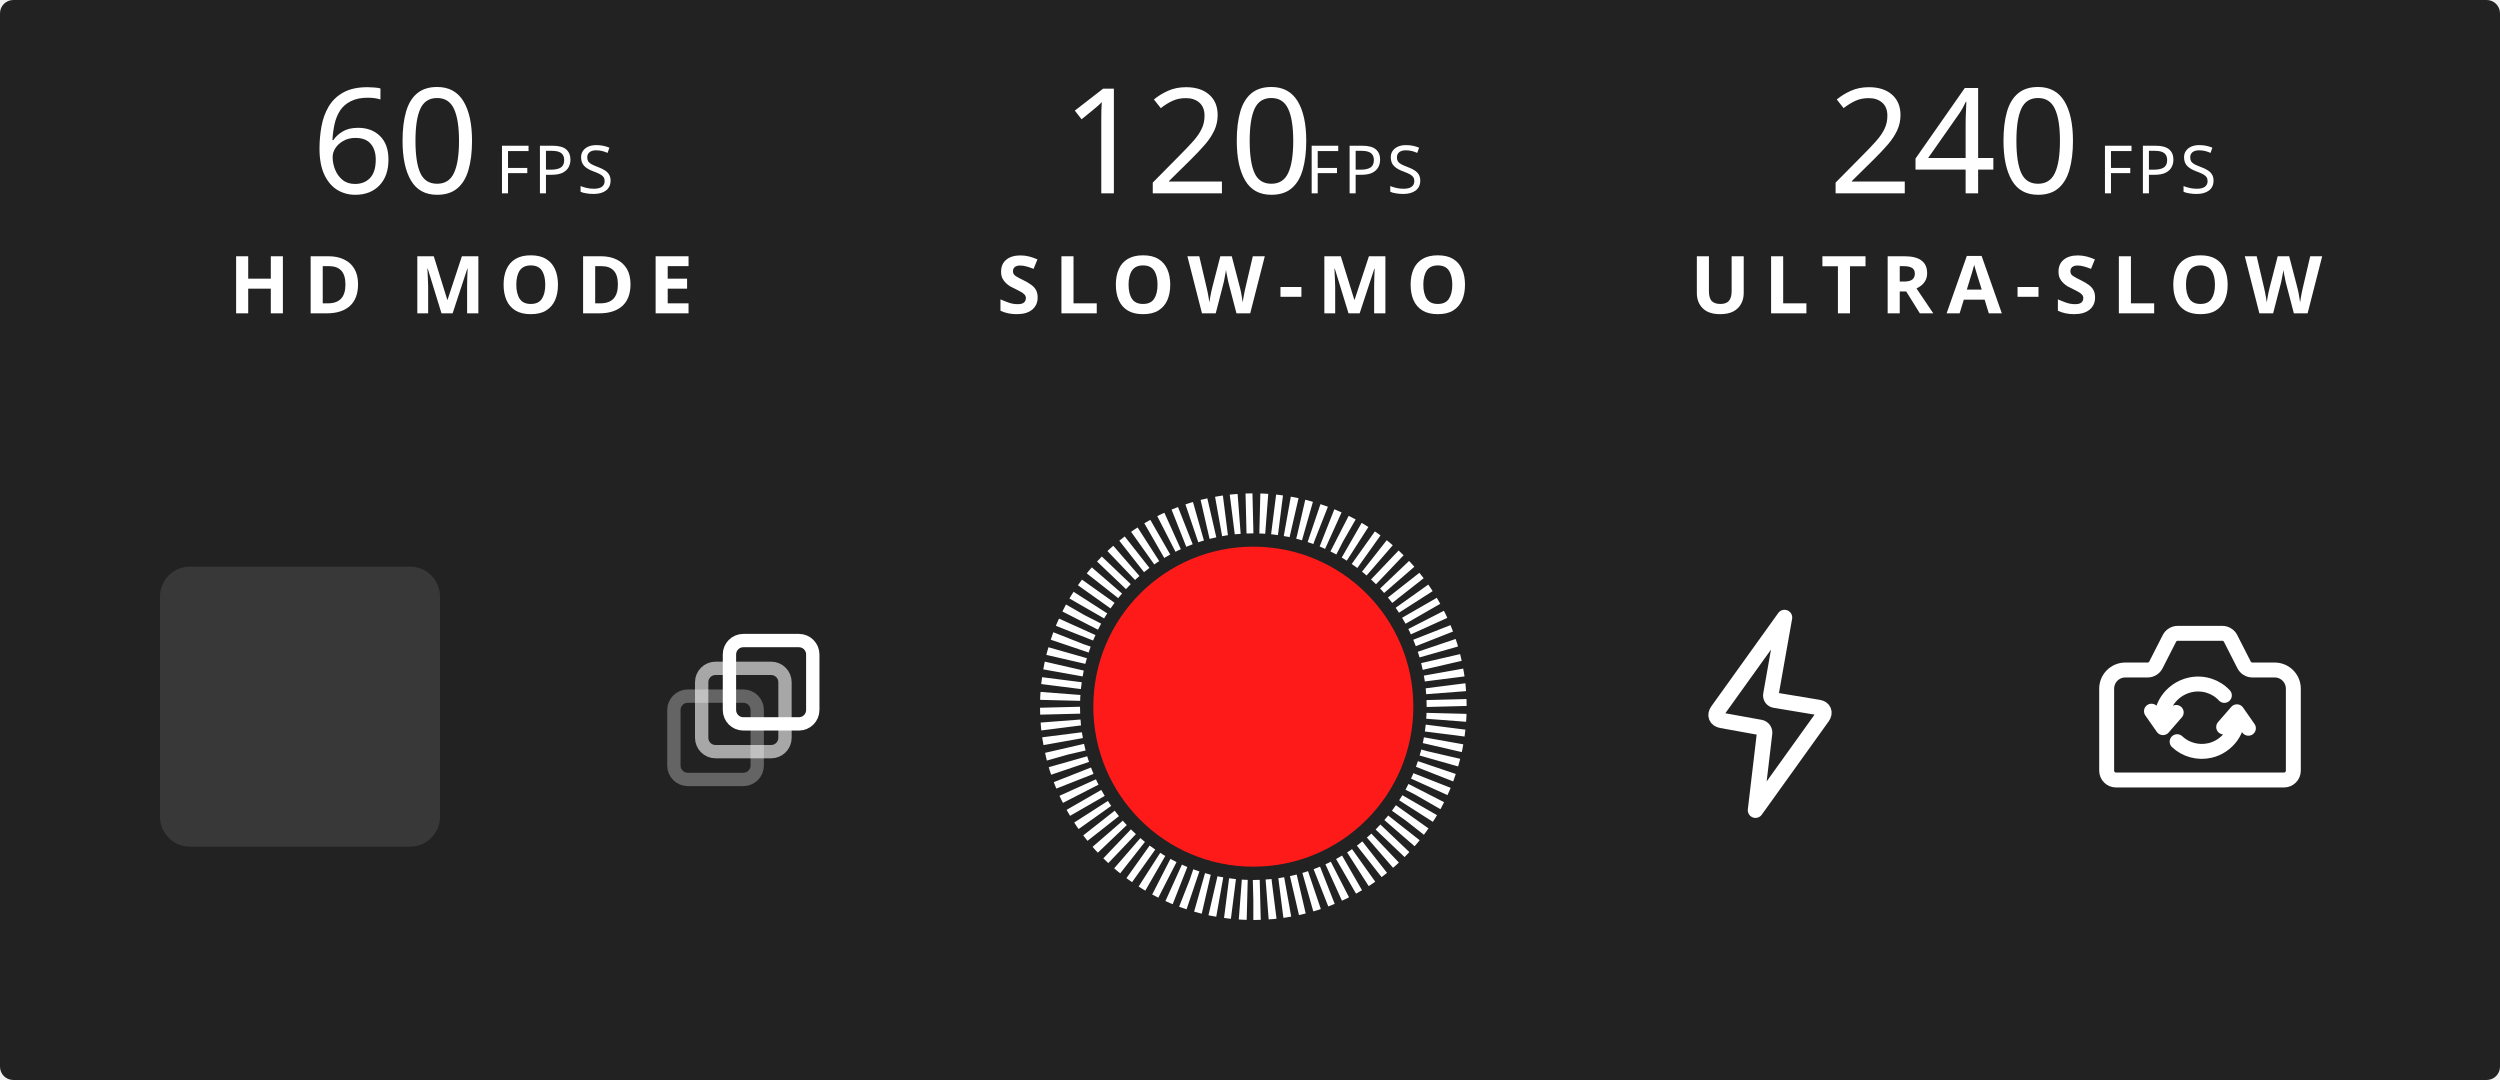
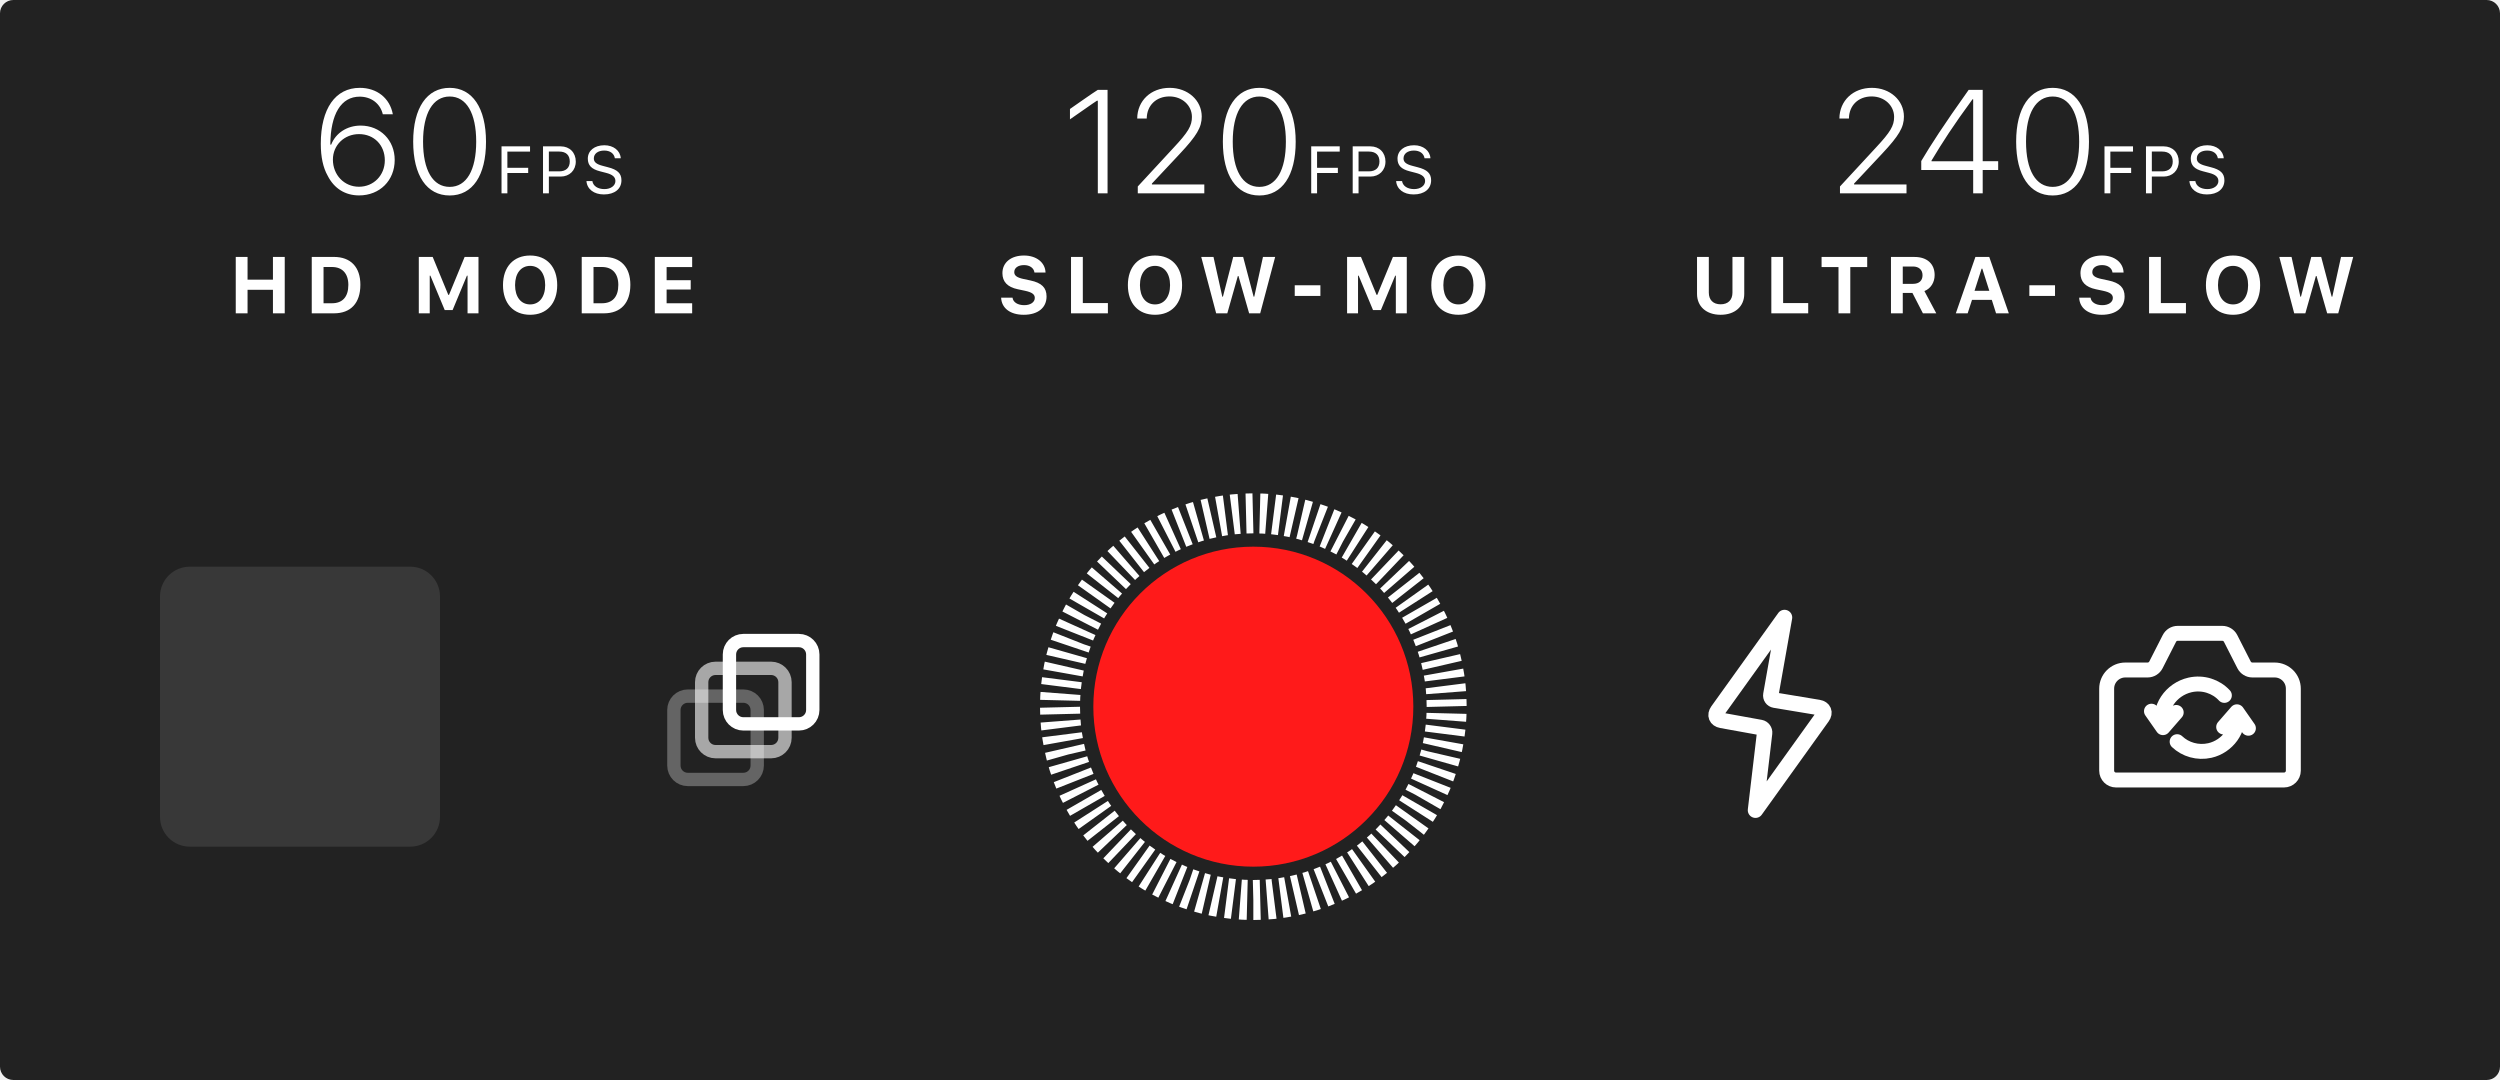
<svg xmlns="http://www.w3.org/2000/svg" width="375" height="162" viewBox="0 0 375 162">
  <g fill="none" fill-rule="evenodd">
    <rect width="375" height="162" fill="#222222" rx="2" />
    <rect width="42" height="42" x="24" y="85" fill="#FFFFFF" fill-opacity=".1" rx="4.468" />
    <rect width="375" height="64" fill="none" />
    <rect width="375" height="64" fill="none" />
    <g transform="translate(24)">
      <rect width="93" height="64" fill="none" />
      <g fill="#FFFFFF" transform="translate(10 8)">
-         <text font-family="SFUIText-Light, SF UI Text" font-size="22" font-weight="300">
-           <tspan x="12.723" y="21">60</tspan>
-           <tspan x="40.33" y="21" font-family="SFUIText-Regular, SF UI Text" font-size="10" font-weight="normal" letter-spacing=".5">FPS</tspan>
-         </text>
-         <text font-family="SFUIText-Bold, SF UI Text" font-size="12" font-weight="bold" letter-spacing="2">
-           <tspan x=".338" y="39">HD MODE</tspan>
-         </text>
+         <path d="M19.866 21.312C17.771 21.312 16.117 20.27 15.15 18.357 14.463 17.144 14.119 15.543 14.119 13.577 14.119 8.303 16.289 5.177 19.974 5.177 22.541 5.177 24.485 6.724 24.926 9.141L23.422 9.141C23.035 7.529 21.682 6.498 19.952 6.498 17.17 6.498 15.58 9.098 15.548 13.695L15.677 13.695C16.354 11.955 18.062 10.838 20.092 10.838 23.035 10.838 25.205 13.029 25.205 15.994 25.205 19.077 22.96 21.312 19.866 21.312zM19.845 20.012C22.047 20.012 23.723 18.293 23.723 16.048 23.723 13.76 22.101 12.116 19.855 12.116 17.643 12.116 15.935 13.771 15.935 15.94 15.935 18.25 17.632 20.012 19.845 20.012zM33.455 21.322C30.007 21.322 27.977 18.325 27.977 13.244 27.977 8.195 30.028 5.177 33.455 5.177 36.86 5.177 38.901 8.206 38.901 13.266 38.901 18.336 36.882 21.322 33.455 21.322zM33.455 20.033C35.969 20.033 37.43 17.541 37.43 13.244 37.43 8.969 35.958 6.477 33.455 6.477 30.941 6.477 29.459 8.99 29.459 13.244 29.459 17.541 30.931 20.033 33.455 20.033zM42.107 21L42.107 17.948 45.228 17.948 45.228 17.167 42.107 17.167 42.107 14.745 45.506 14.745 45.506 13.954 41.229 13.954 41.229 21 42.107 21zM47.451 13.954L50.112 13.954C51.445 13.954 52.368 14.892 52.368 16.234 52.368 17.553 51.426 18.485 50.103 18.485L48.33 18.485 48.33 21 47.451 21 47.451 13.954zM48.33 14.735L48.33 17.704 49.883 17.704C50.884 17.704 51.465 17.167 51.465 16.234 51.465 15.268 50.903 14.735 49.883 14.735L48.33 14.735zM53.967 19.159C54.06 20.375 55.09 21.166 56.584 21.166 58.195 21.166 59.216 20.341 59.216 19.047 59.216 18.012 58.63 17.445 57.17 17.079L56.433 16.884C55.461 16.635 55.075 16.317 55.075 15.766 55.075 15.053 55.695 14.584 56.633 14.584 57.512 14.584 58.107 15.014 58.229 15.736L59.113 15.736C59.04 14.599 58.024 13.788 56.662 13.788 55.173 13.788 54.172 14.599 54.172 15.795 54.172 16.796 54.724 17.372 55.998 17.694L56.901 17.929C57.873 18.173 58.312 18.554 58.312 19.154 58.312 19.853 57.614 20.365 56.667 20.365 55.666 20.365 54.963 19.896 54.855 19.159L53.967 19.159zM8.711 39L8.711 30.545 6.941 30.545 6.941 33.955 3.133 33.955 3.133 30.545 1.363 30.545 1.363 39 3.133 39 3.133 35.467 6.941 35.467 6.941 39 8.711 39zM12.762 30.539L16.09 30.539C18.604 30.539 20.057 32.062 20.057 34.711 20.057 37.459 18.621 39 16.09 39L12.762 39 12.762 30.539zM14.531 32.051L14.531 37.488 15.809 37.488C17.373 37.488 18.252 36.527 18.252 34.74 18.252 33.029 17.344 32.051 15.809 32.051L14.531 32.051zM30.461 39L30.461 33.346 30.555 33.346 32.711 38.514 33.889 38.514 36.039 33.346 36.133 33.346 36.133 39 37.773 39 37.773 30.545 35.693 30.545 33.35 36.229 33.244 36.229 30.906 30.545 28.82 30.545 28.82 39 30.461 39zM45.521 30.328C48.018 30.328 49.582 32.033 49.582 34.77 49.582 37.512 48.023 39.217 45.521 39.217 43.014 39.217 41.449 37.512 41.449 34.77 41.449 32.027 43.037 30.328 45.521 30.328zM45.521 31.881C44.15 31.881 43.26 33 43.26 34.77 43.26 36.533 44.133 37.664 45.521 37.664 46.898 37.664 47.777 36.533 47.777 34.77 47.777 33 46.898 31.881 45.521 31.881zM53.258 30.539L56.586 30.539C59.1 30.539 60.553 32.062 60.553 34.711 60.553 37.459 59.117 39 56.586 39L53.258 39 53.258 30.539zM55.027 32.051L55.027 37.488 56.305 37.488C57.869 37.488 58.748 36.527 58.748 34.74 58.748 33.029 57.84 32.051 56.305 32.051L55.027 32.051zM69.824 37.488L65.992 37.488 65.992 35.432 69.607 35.432 69.607 34.031 65.992 34.031 65.992 32.057 69.824 32.057 69.824 30.545 64.223 30.545 64.223 39 69.824 39 69.824 37.488z" />
      </g>
    </g>
    <g transform="translate(141)">
      <rect width="93" height="64" fill="none" />
      <g fill="#FFFFFF" transform="translate(8 8)">
-         <text font-family="SFUIText-Light, SF UI Text" font-size="22" font-weight="300">
-           <tspan x="10.27" y="21">120</tspan>
-           <tspan x="46.783" y="21" font-family="SFUIText-Regular, SF UI Text" font-size="10" font-weight="normal" letter-spacing=".5">FPS</tspan>
-         </text>
-         <text font-family="SFUIText-Bold, SF UI Text" font-size="12" font-weight="bold" letter-spacing="2">
-           <tspan x=".524" y="39">SLOW-MO</tspan>
-         </text>
+         <path d="M15.673 21L17.134 21 17.134 5.478 15.673 5.478C15.04 5.854 11.828 8.12 11.495 8.346L11.495 9.903C12.021 9.56 15.147 7.336 15.534 7.11L15.673 7.11 15.673 21zM21.582 9.774L21.582 9.785 23.01 9.785 23.01 9.774C23.032 7.819 24.417 6.466 26.416 6.466 28.317 6.466 29.789 7.809 29.789 9.538 29.789 10.87 29.241 11.794 27.082 14.114L21.667 19.969 21.667 21 31.647 21 31.647 19.668 23.784 19.668 23.784 19.539 27.973 15.07C30.519 12.353 31.26 11.096 31.26 9.484 31.26 7.046 29.176 5.177 26.448 5.177 23.644 5.177 21.603 7.1 21.582 9.774zM39.908 21.322C36.459 21.322 34.429 18.325 34.429 13.244 34.429 8.195 36.481 5.177 39.908 5.177 43.313 5.177 45.354 8.206 45.354 13.266 45.354 18.336 43.334 21.322 39.908 21.322zM39.908 20.033C42.421 20.033 43.882 17.541 43.882 13.244 43.882 8.969 42.411 6.477 39.908 6.477 37.394 6.477 35.912 8.99 35.912 13.244 35.912 17.541 37.383 20.033 39.908 20.033zM48.56 21L48.56 17.948 51.68 17.948 51.68 17.167 48.56 17.167 48.56 14.745 51.958 14.745 51.958 13.954 47.681 13.954 47.681 21 48.56 21zM53.904 13.954L56.565 13.954C57.898 13.954 58.821 14.892 58.821 16.234 58.821 17.553 57.878 18.485 56.555 18.485L54.783 18.485 54.783 21 53.904 21 53.904 13.954zM54.783 14.735L54.783 17.704 56.335 17.704C57.336 17.704 57.917 17.167 57.917 16.234 57.917 15.268 57.356 14.735 56.335 14.735L54.783 14.735zM60.419 19.159C60.512 20.375 61.542 21.166 63.037 21.166 64.648 21.166 65.668 20.341 65.668 19.047 65.668 18.012 65.083 17.445 63.623 17.079L62.885 16.884C61.914 16.635 61.528 16.317 61.528 15.766 61.528 15.053 62.148 14.584 63.085 14.584 63.964 14.584 64.56 15.014 64.682 15.736L65.566 15.736C65.493 14.599 64.477 13.788 63.115 13.788 61.625 13.788 60.625 14.599 60.625 15.795 60.625 16.796 61.176 17.372 62.451 17.694L63.354 17.929C64.326 18.173 64.765 18.554 64.765 19.154 64.765 19.853 64.067 20.365 63.12 20.365 62.119 20.365 61.416 19.896 61.308 19.159L60.419 19.159zM1.169 36.65C1.233 38.227 2.54 39.217 4.556 39.217 6.677 39.217 7.983 38.174 7.983 36.469 7.983 35.156 7.251 34.424 5.552 34.066L4.532 33.85C3.542 33.639 3.138 33.34 3.138 32.818 3.138 32.174 3.724 31.764 4.608 31.764 5.464 31.764 6.085 32.209 6.167 32.877L7.831 32.877C7.778 31.371 6.46 30.328 4.597 30.328 2.646 30.328 1.362 31.377 1.362 32.971 1.362 34.26 2.118 35.062 3.659 35.385L4.761 35.619C5.798 35.842 6.22 36.152 6.22 36.691 6.22 37.33 5.569 37.775 4.649 37.775 3.653 37.775 2.962 37.336 2.88 36.65L1.169 36.65zM17.185 37.459L13.423 37.459 13.423 30.545 11.653 30.545 11.653 39 17.185 39 17.185 37.459zM24.253 30.328C26.749 30.328 28.313 32.033 28.313 34.77 28.313 37.512 26.755 39.217 24.253 39.217 21.745 39.217 20.181 37.512 20.181 34.77 20.181 32.027 21.769 30.328 24.253 30.328zM24.253 31.881C22.882 31.881 21.991 33 21.991 34.77 21.991 36.533 22.864 37.664 24.253 37.664 25.63 37.664 26.509 36.533 26.509 34.77 26.509 33 25.63 31.881 24.253 31.881zM36.677 33.404L36.771 33.404 38.37 39 40.028 39 42.272 30.545 40.444 30.545 39.138 36.504 39.044 36.504 37.474 30.545 35.979 30.545 34.438 36.504 34.345 36.504 33.026 30.545 31.187 30.545 33.425 39 35.095 39 36.677 33.404zM49.06 36.387L49.06 34.787 45.21 34.787 45.21 36.387 49.06 36.387zM54.704 39L54.704 33.346 54.798 33.346 56.954 38.514 58.132 38.514 60.282 33.346 60.376 33.346 60.376 39 62.017 39 62.017 30.545 59.937 30.545 57.593 36.229 57.487 36.229 55.149 30.545 53.063 30.545 53.063 39 54.704 39zM69.765 30.328C72.261 30.328 73.825 32.033 73.825 34.77 73.825 37.512 72.267 39.217 69.765 39.217 67.257 39.217 65.692 37.512 65.692 34.77 65.692 32.027 67.28 30.328 69.765 30.328zM69.765 31.881C68.394 31.881 67.503 33 67.503 34.77 67.503 36.533 68.376 37.664 69.765 37.664 71.142 37.664 72.021 36.533 72.021 34.77 72.021 33 71.142 31.881 69.765 31.881z" />
      </g>
    </g>
    <g transform="translate(253)">
      <rect width="93" height="64" x="5" fill="none" />
      <g fill="#FFFFFF" transform="translate(0 8)">
-         <text font-family="SFUIText-Light, SF UI Text" font-size="22" font-weight="300">
-           <tspan x="21.277" y="21">240</tspan>
-           <tspan x="61.775" y="21" font-family="SFUIText-Regular, SF UI Text" font-size="10" font-weight="normal" letter-spacing=".5">FPS</tspan>
-         </text>
-         <text font-family="SFUIText-Bold, SF UI Text" font-size="12" font-weight="bold" letter-spacing="2">
-           <tspan x=".511" y="39">ULTRA-SLOW</tspan>
-         </text>
+         <path d="M22.91 9.774L22.91 9.785 24.339 9.785 24.339 9.774C24.36 7.819 25.746 6.466 27.744 6.466 29.646 6.466 31.117 7.809 31.117 9.538 31.117 10.87 30.569 11.794 28.41 14.114L22.996 19.969 22.996 21 32.976 21 32.976 19.668 25.112 19.668 25.112 19.539 29.302 15.07C31.848 12.353 32.589 11.096 32.589 9.484 32.589 7.046 30.505 5.177 27.776 5.177 24.973 5.177 22.932 7.1 22.91 9.774zM42.977 21L42.977 17.498 35.188 17.498 35.188 16.155C36.574 13.813 38.486 10.838 42.3 5.478L44.405 5.478 44.405 16.177 46.726 16.177 46.726 17.498 44.405 17.498 44.405 21 42.977 21zM36.725 16.091L36.725 16.188 42.977 16.188 42.977 6.885 42.88 6.885C39.926 10.913 38.39 13.319 36.725 16.091zM54.9 21.322C51.452 21.322 49.422 18.325 49.422 13.244 49.422 8.195 51.474 5.177 54.9 5.177 58.306 5.177 60.347 8.206 60.347 13.266 60.347 18.336 58.327 21.322 54.9 21.322zM54.9 20.033C57.414 20.033 58.875 17.541 58.875 13.244 58.875 8.969 57.403 6.477 54.9 6.477 52.387 6.477 50.904 8.99 50.904 13.244 50.904 17.541 52.376 20.033 54.9 20.033zM63.553 21L63.553 17.948 66.673 17.948 66.673 17.167 63.553 17.167 63.553 14.745 66.951 14.745 66.951 13.954 62.674 13.954 62.674 21 63.553 21zM68.896 13.954L71.558 13.954C72.891 13.954 73.813 14.892 73.813 16.234 73.813 17.553 72.871 18.485 71.548 18.485L69.775 18.485 69.775 21 68.896 21 68.896 13.954zM69.775 14.735L69.775 17.704 71.328 17.704C72.329 17.704 72.91 17.167 72.91 16.234 72.91 15.268 72.349 14.735 71.328 14.735L69.775 14.735zM75.412 19.159C75.505 20.375 76.535 21.166 78.029 21.166 79.641 21.166 80.661 20.341 80.661 19.047 80.661 18.012 80.075 17.445 78.615 17.079L77.878 16.884C76.906 16.635 76.521 16.317 76.521 15.766 76.521 15.053 77.141 14.584 78.078 14.584 78.957 14.584 79.553 15.014 79.675 15.736L80.559 15.736C80.485 14.599 79.47 13.788 78.107 13.788 76.618 13.788 75.617 14.599 75.617 15.795 75.617 16.796 76.169 17.372 77.443 17.694L78.347 17.929C79.318 18.173 79.758 18.554 79.758 19.154 79.758 19.853 79.06 20.365 78.112 20.365 77.111 20.365 76.408 19.896 76.301 19.159L75.412 19.159zM3.323 30.545L1.554 30.545 1.554 36.082C1.554 37.957 2.931 39.217 5.093 39.217 7.261 39.217 8.638 37.957 8.638 36.082L8.638 30.545 6.868 30.545 6.868 35.9C6.868 36.967 6.229 37.646 5.093 37.646 3.962 37.646 3.323 36.967 3.323 35.9L3.323 30.545zM18.231 37.459L14.47 37.459 14.47 30.545 12.7 30.545 12.7 39 18.231 39 18.231 37.459zM24.544 39L24.544 32.057 27.081 32.057 27.081 30.545 20.237 30.545 20.237 32.057 22.774 32.057 22.774 39 24.544 39zM32.415 31.975L32.415 34.576 33.968 34.576C34.858 34.576 35.38 34.096 35.38 33.281 35.38 32.479 34.829 31.975 33.95 31.975L32.415 31.975zM32.415 35.936L32.415 39 30.646 39 30.646 30.545 34.196 30.545C36.054 30.545 37.196 31.576 37.196 33.258 37.196 34.336 36.634 35.273 35.661 35.66L37.442 39 35.438 39 33.862 35.936 32.415 35.936zM46.409 39L45.771 36.984 42.8 36.984 42.149 39 40.374 39 43.31 30.545 45.39 30.545 48.325 39 46.409 39zM44.241 32.303L43.181 35.619 45.396 35.619 44.347 32.303 44.241 32.303zM55.253 36.387L55.253 34.787 51.403 34.787 51.403 36.387 55.253 36.387zM58.876 36.65C58.94 38.227 60.247 39.217 62.263 39.217 64.384 39.217 65.69 38.174 65.69 36.469 65.69 35.156 64.958 34.424 63.259 34.066L62.239 33.85C61.249 33.639 60.845 33.34 60.845 32.818 60.845 32.174 61.431 31.764 62.315 31.764 63.171 31.764 63.792 32.209 63.874 32.877L65.538 32.877C65.485 31.371 64.167 30.328 62.304 30.328 60.353 30.328 59.069 31.377 59.069 32.971 59.069 34.26 59.825 35.062 61.366 35.385L62.468 35.619C63.505 35.842 63.927 36.152 63.927 36.691 63.927 37.33 63.276 37.775 62.356 37.775 61.36 37.775 60.669 37.336 60.587 36.65L58.876 36.65zM74.892 37.459L71.13 37.459 71.13 30.545 69.36 30.545 69.36 39 74.892 39 74.892 37.459zM81.96 30.328C84.456 30.328 86.021 32.033 86.021 34.77 86.021 37.512 84.462 39.217 81.96 39.217 79.452 39.217 77.888 37.512 77.888 34.77 77.888 32.027 79.476 30.328 81.96 30.328zM81.96 31.881C80.589 31.881 79.698 33 79.698 34.77 79.698 36.533 80.571 37.664 81.96 37.664 83.337 37.664 84.216 36.533 84.216 34.77 84.216 33 83.337 31.881 81.96 31.881zM94.384 33.404L94.478 33.404 96.077 39 97.735 39 99.979 30.545 98.151 30.545 96.845 36.504 96.751 36.504 95.181 30.545 93.687 30.545 92.146 36.504 92.052 36.504 90.733 30.545 88.894 30.545 91.132 39 92.802 39 94.384 33.404z" />
      </g>
    </g>
    <g transform="translate(156 74)">
      <path stroke="#FFFFFF" stroke-width="6" d="M32,61 C48.016,61 61,48.016 61,32 C61,15.984 48.016,3 32,3 C15.984,3 3,15.984 3,32 C3,48.016 15.984,61 32,61 Z" stroke-dasharray="1.036 1.036" />
      <path fill="#FF1A1A" d="M32,56 C45.255,56 56,45.255 56,32 C56,18.745 45.255,8 32,8 C18.745,8 8,18.745 8,32 C8,45.255 18.745,56 32,56 Z" />
    </g>
    <g transform="translate(244 85)">
      <rect width="42" height="42" fill="none" />
      <path stroke="#FFFFFF" stroke-width="2.313" d="M23.677,7.625 L13.638,21.623 C13.171,22.273 13.432,22.917 14.22,23.059 L20.066,24.118 C20.457,24.189 20.736,24.575 20.69,24.96 L19.323,36.531 L29.362,22.534 C29.829,21.883 29.567,21.249 28.789,21.12 L22.213,20.028 C21.819,19.963 21.556,19.594 21.627,19.197 L23.677,7.625 Z" stroke-linecap="round" stroke-linejoin="round" />
    </g>
    <g transform="translate(90 85)">
      <rect width="42" height="42" fill="none" />
      <g stroke="#FFFFFF" stroke-width="2" transform="translate(9 9)" stroke-linecap="round" stroke-linejoin="round">
        <rect width="12.5" height="12.5" x="10.417" y="2.083" rx="2.083" />
        <rect width="12.5" height="12.5" x="6.25" y="6.25" rx="2.083" opacity=".6" />
        <rect width="12.5" height="12.5" x="2.083" y="10.417" rx="2.083" opacity=".3" />
      </g>
    </g>
    <g transform="translate(309 85)">
      <rect width="42" height="42" fill="none" />
      <g stroke="#FFFFFF" stroke-width="2.24" transform="translate(7 10)" stroke-linecap="round" stroke-linejoin="round">
        <path d="M20.611,4.735 L18.589,0.765 L18.589,0.765 C18.35,0.296 17.868,1.67961679e-15 17.342,1.77635684e-15 L10.658,0 L10.658,1.11022302e-15 C10.132,1.20696307e-15 9.65,0.296 9.411,0.765 L7.389,4.735 L7.389,4.735 C7.15,5.204 6.668,5.5 6.142,5.5 L2.8,5.5 L2.8,5.5 C1.254,5.5 -1.8937905e-16,6.754 0,8.3 L0,20.6 L0,20.6 C9.46895252e-17,21.373 0.627,22 1.4,22 L26.6,22 L26.6,22 C27.373,22 28,21.373 28,20.6 L28,8.3 L28,8.3 C28,6.754 26.746,5.5 25.2,5.5 L21.858,5.5 L21.858,5.5 C21.332,5.5 20.85,5.204 20.611,4.735 Z" />
        <g transform="translate(6.72 7.15)">
          <path d="M0 4.529L1.726 6.997 3.711 4.716M1.719 6.966C.906 4.063 2.949 1.232 5.779.59 7.733.146 9.691.811 10.935 2.16M14.541 7.086L12.816 4.619 10.83 6.9M12.81 4.638C13.327 7.258 11.384 9.829 8.761 10.424 6.932 10.839 5.097 10.282 3.85 9.102" />
        </g>
      </g>
    </g>
  </g>
</svg>
